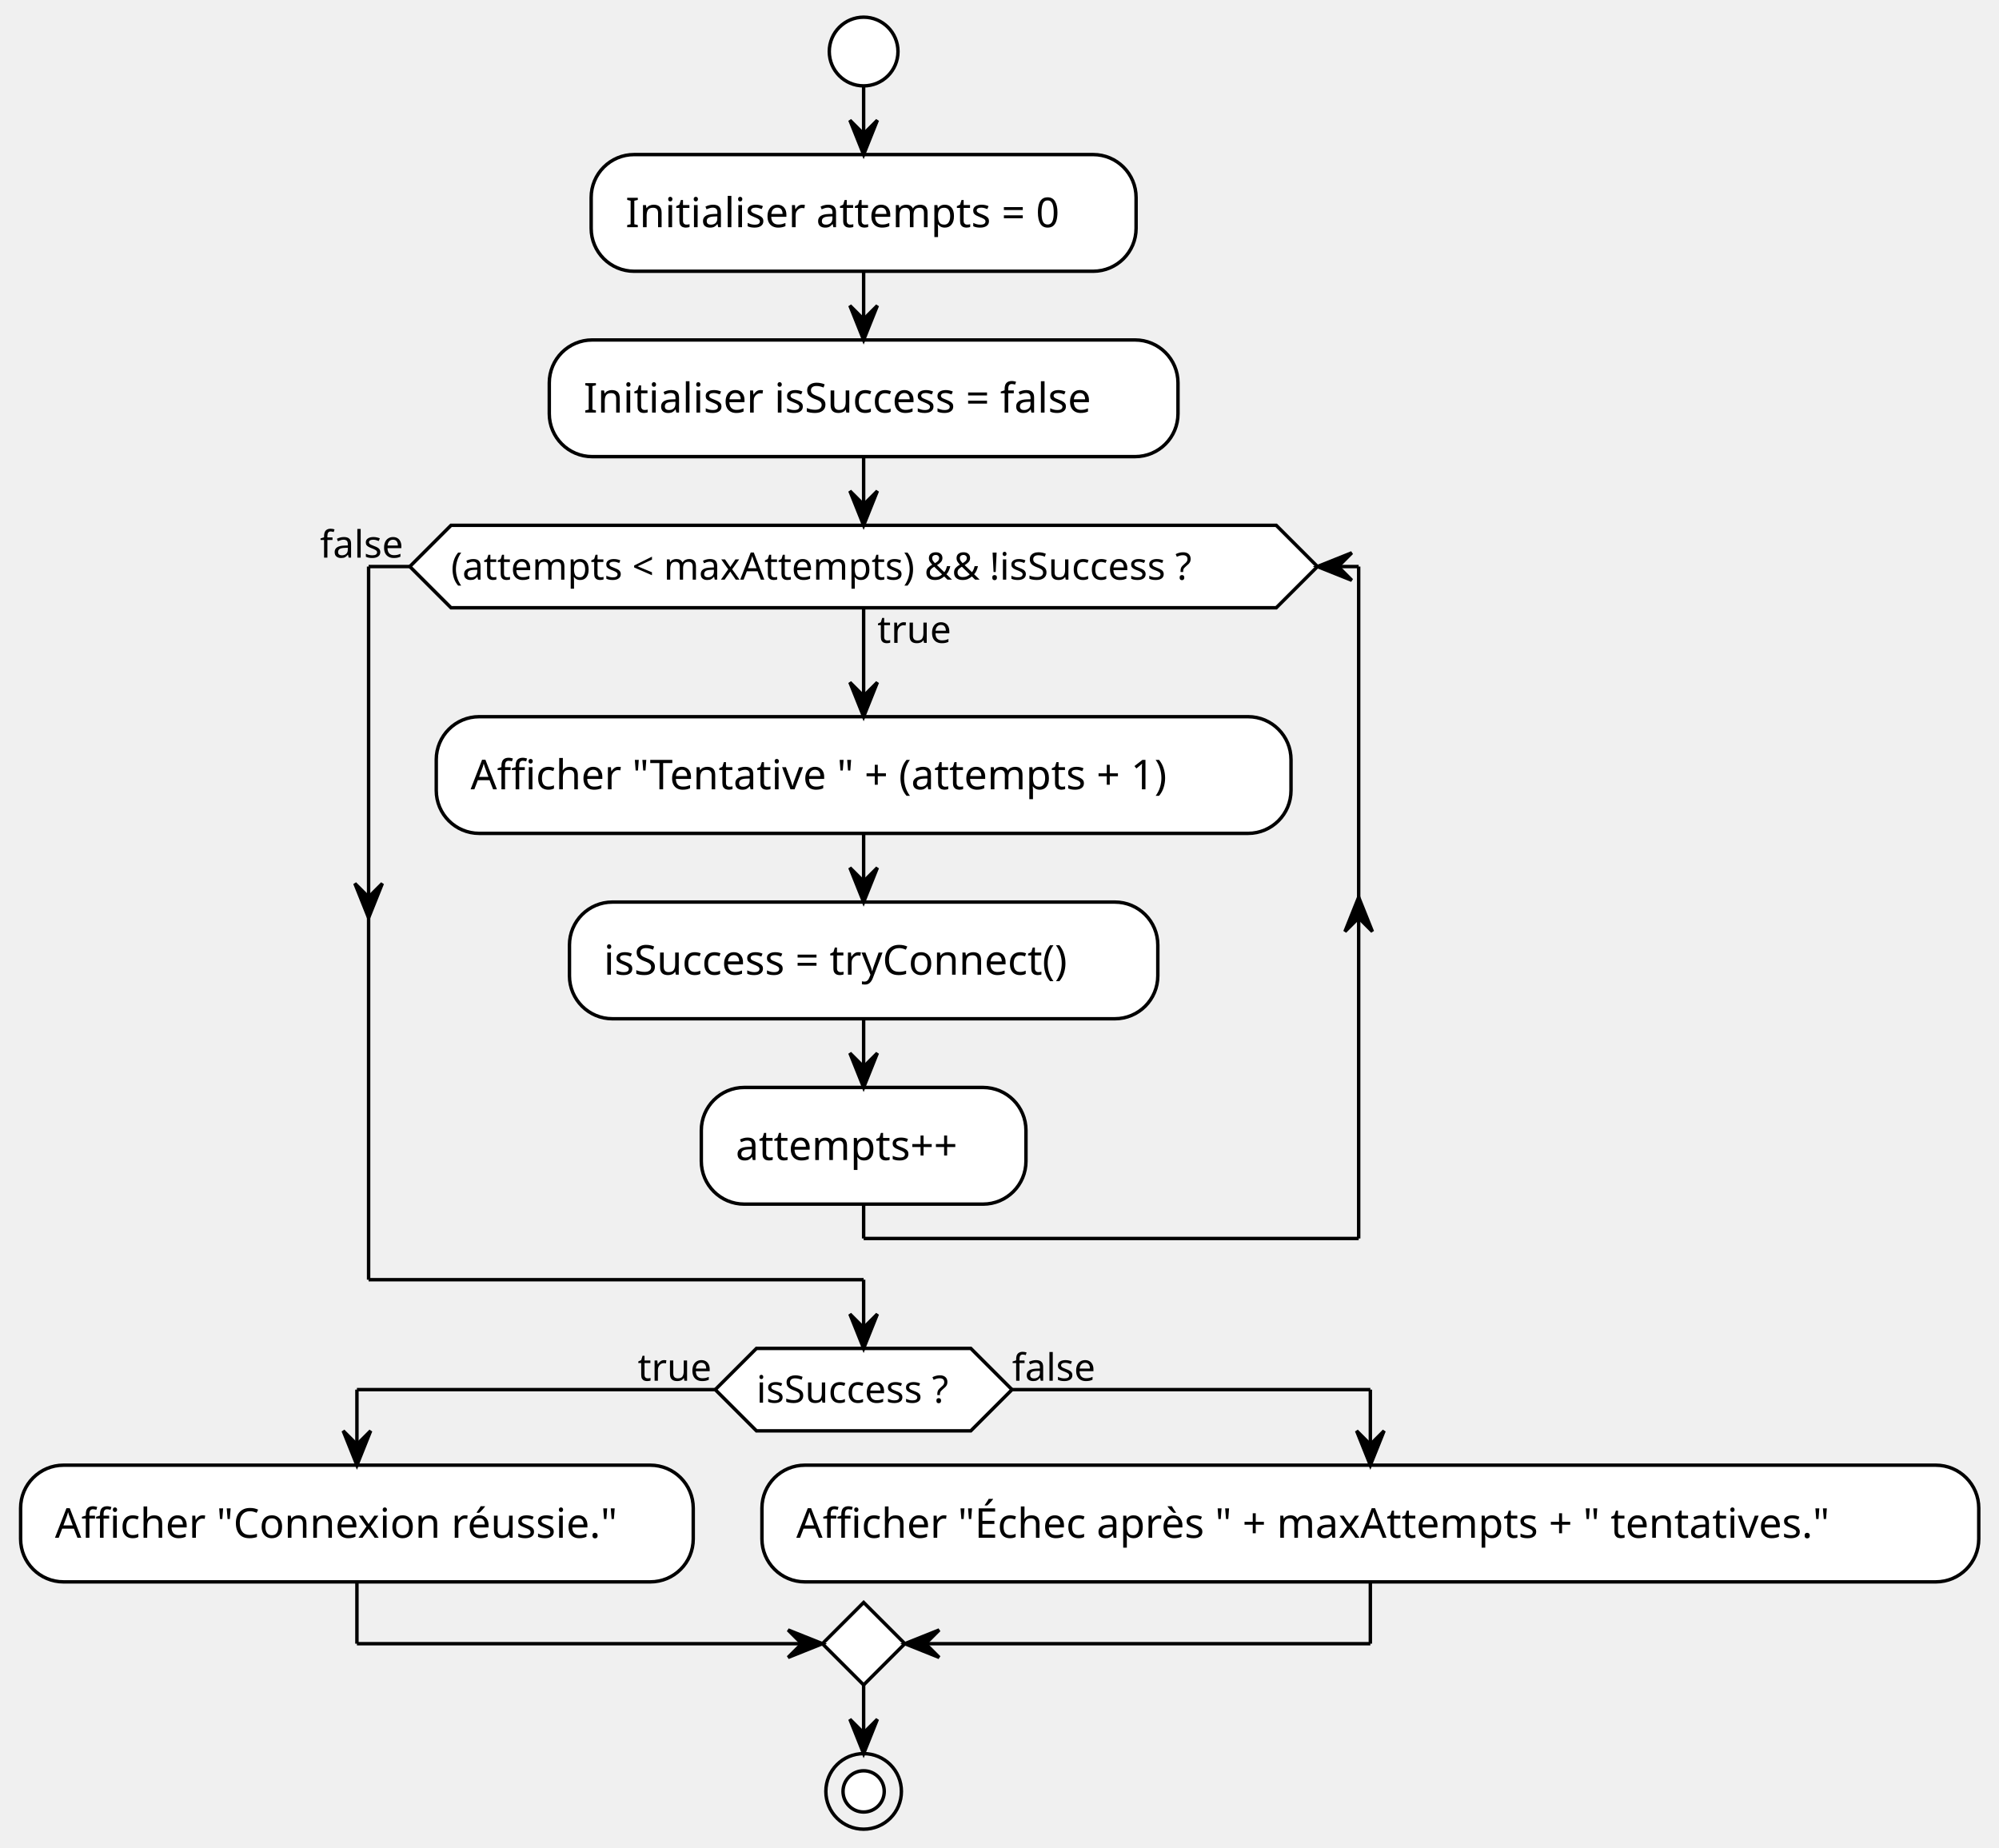
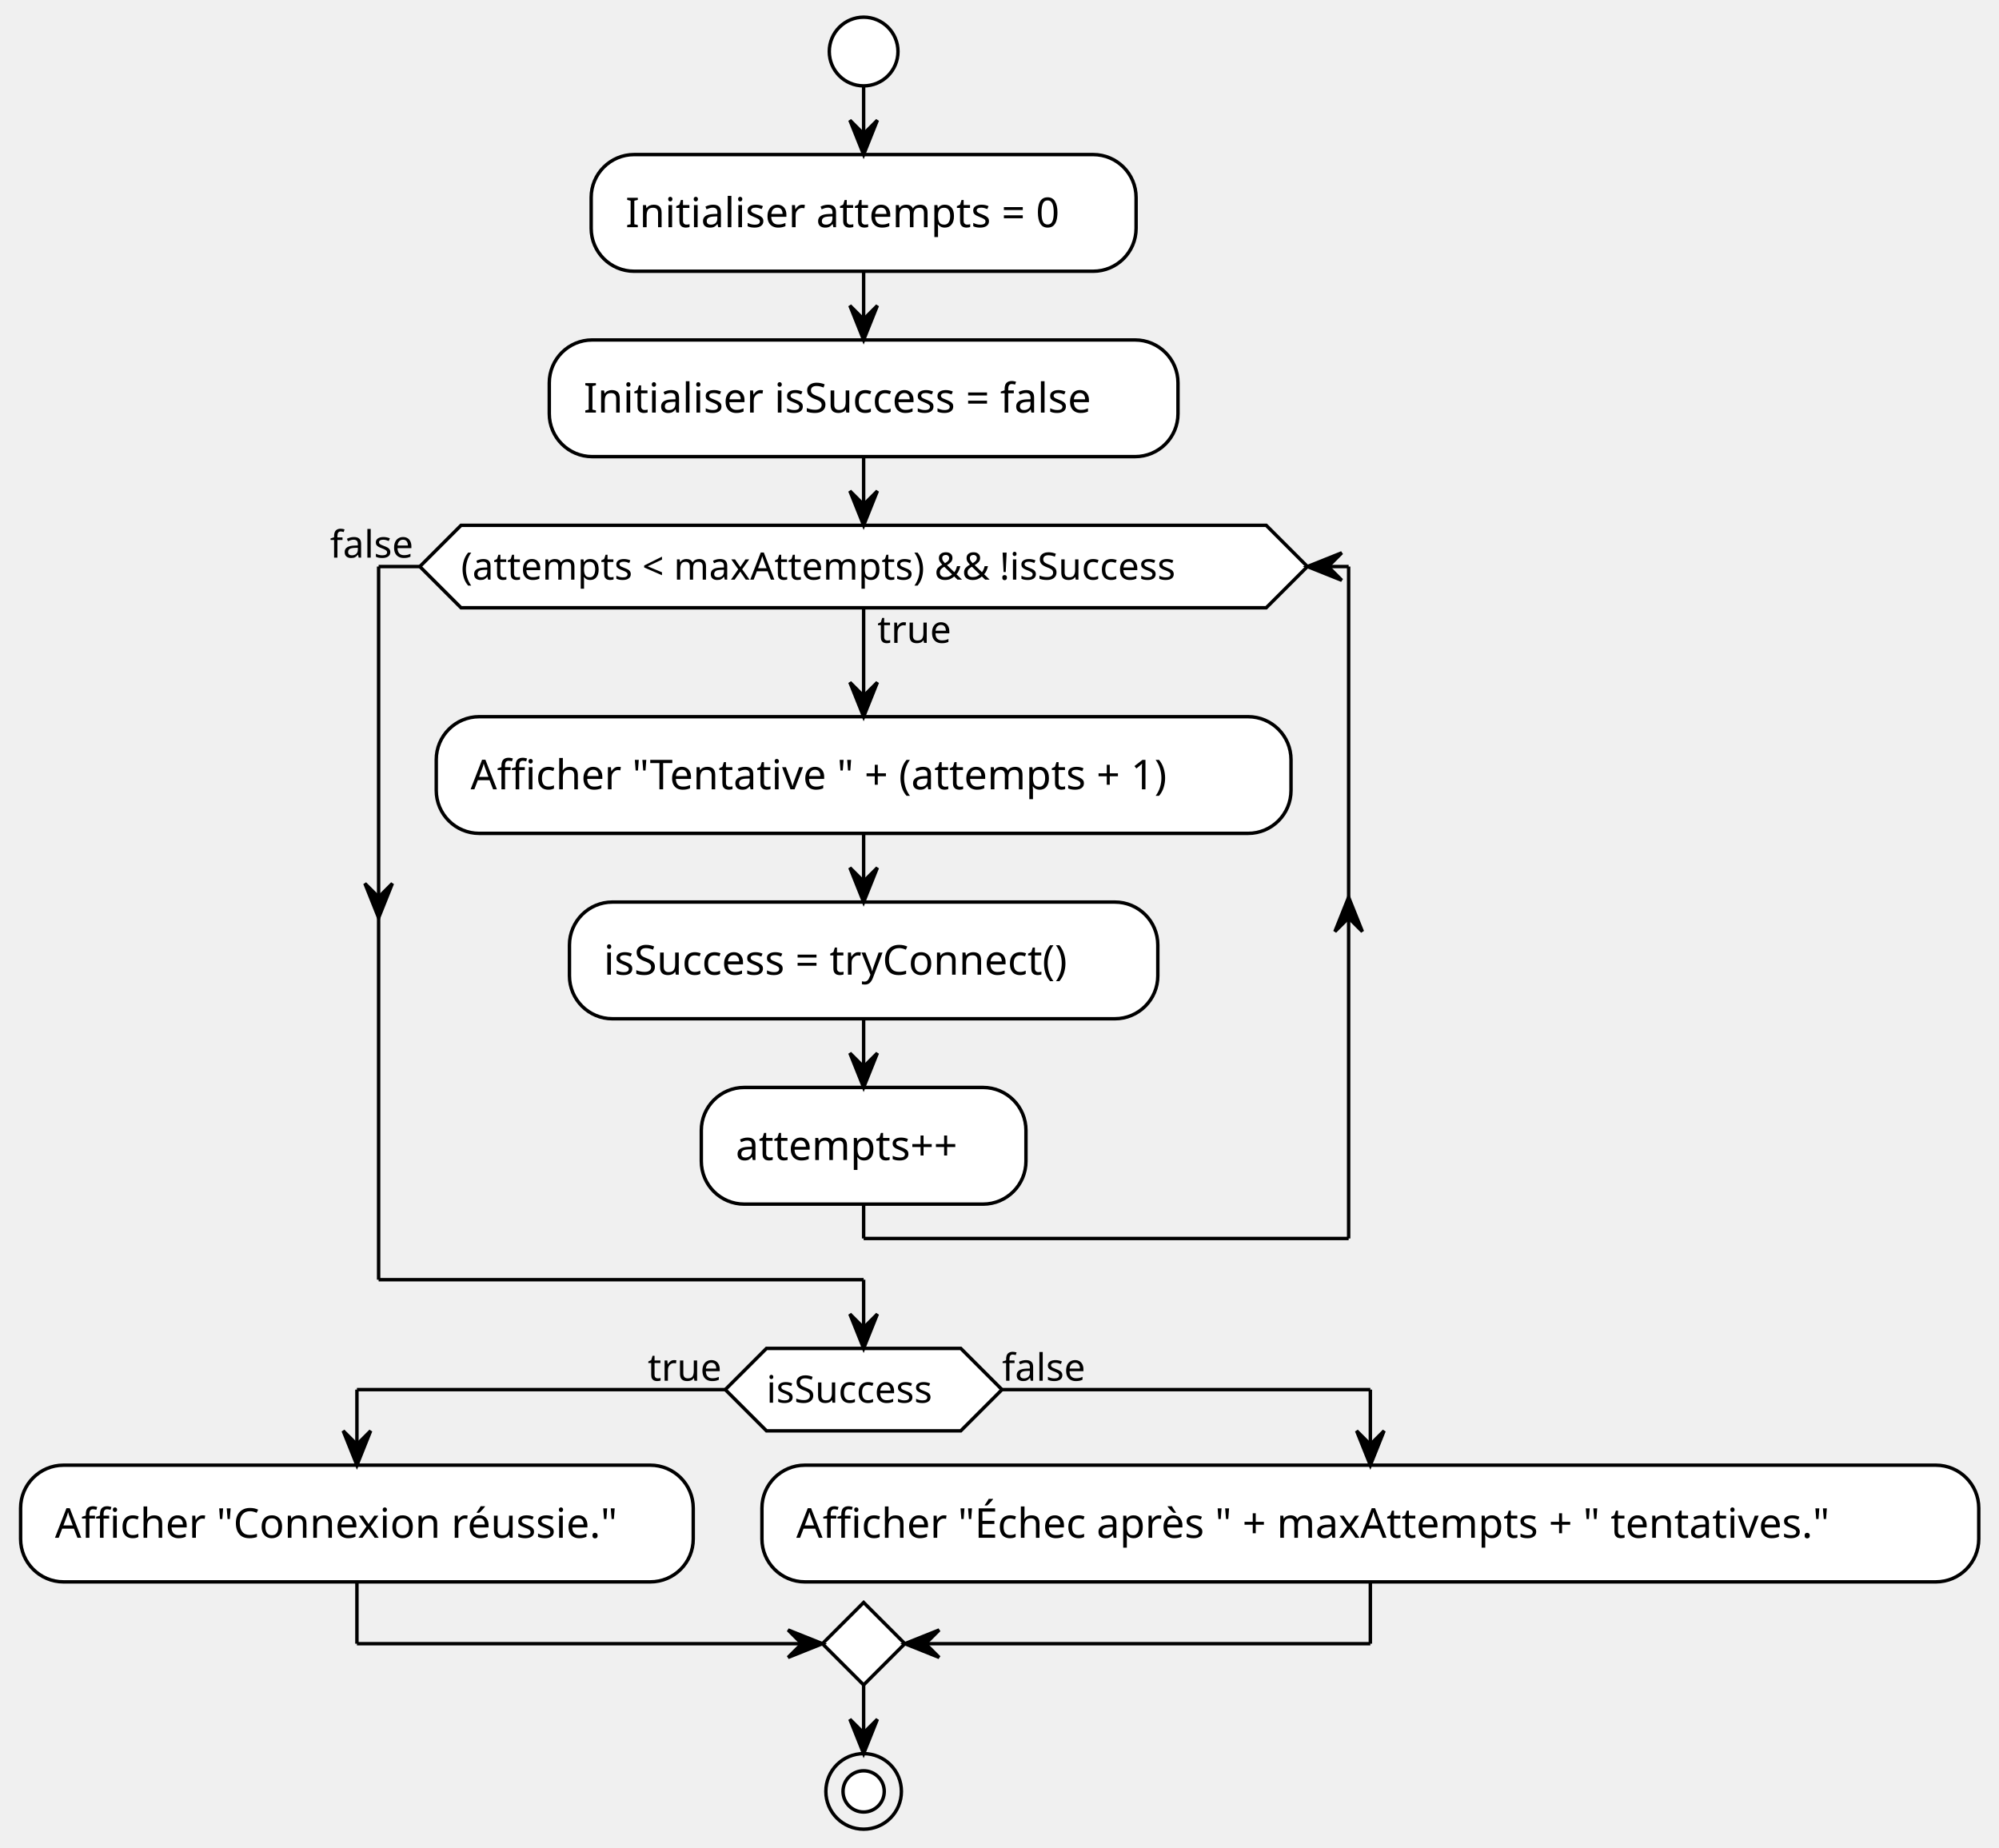
<svg xmlns="http://www.w3.org/2000/svg" contentStyleType="text/css" data-diagram-type="ACTIVITY" height="538px" preserveAspectRatio="none" style="width:582px;height:538px;background:#FFFFFF;" version="1.1" viewBox="0 0 582 538" width="582px" zoomAndPan="magnify">
  <defs />
  <g>
    <ellipse cx="251.443" cy="15" fill="#FFFFFF" rx="10" ry="10" style="stroke:#000000;stroke-width:1;" />
    <rect fill="#FFFFFF" height="33.969" rx="12.5" ry="12.5" style="stroke:#000000;stroke-width:1;" width="158.65" x="172.118" y="45" />
    <text fill="#000000" font-family="Verdana" font-size="12" lengthAdjust="spacing" textLength="138.65" x="182.118" y="66.139">Initialiser attempts = 0</text>
    <rect fill="#FFFFFF" height="33.969" rx="12.5" ry="12.5" style="stroke:#000000;stroke-width:1;" width="183.043" x="159.922" y="98.969" />
    <text fill="#000000" font-family="Verdana" font-size="12" lengthAdjust="spacing" textLength="163.043" x="169.922" y="120.107">Initialiser isSuccess = false</text>
    <rect fill="#FFFFFF" height="33.969" rx="12.5" ry="12.5" style="stroke:#000000;stroke-width:1;" width="248.856" x="127.016" y="208.648" />
    <text fill="#000000" font-family="Verdana" font-size="12" lengthAdjust="spacing" textLength="228.856" x="137.016" y="229.787">Afficher "Tentative " + (attempts + 1)</text>
    <rect fill="#FFFFFF" height="33.969" rx="12.5" ry="12.5" style="stroke:#000000;stroke-width:1;" width="171.295" x="165.796" y="262.617" />
    <text fill="#000000" font-family="Verdana" font-size="12" lengthAdjust="spacing" textLength="151.295" x="175.796" y="283.755">isSuccess = tryConnect()</text>
    <rect fill="#FFFFFF" height="33.969" rx="12.5" ry="12.5" style="stroke:#000000;stroke-width:1;" width="94.519" x="204.184" y="316.585" />
    <text fill="#000000" font-family="Verdana" font-size="12" lengthAdjust="spacing" textLength="74.519" x="214.184" y="337.724">attempts++</text>
-     <polygon fill="#FFFFFF" points="131.316,152.938,371.571,152.938,383.571,164.938,371.571,176.938,131.316,176.938,119.316,164.938,131.316,152.938" style="stroke:#000000;stroke-width:1;" />
+     <polygon fill="#FFFFFF" points="134.235,152.938,368.651,152.938,380.651,164.938,368.651,176.938,134.235,176.938,122.235,164.938,134.235,152.938" style="stroke:#000000;stroke-width:1;" />
    <text fill="#000000" font-family="Verdana" font-size="11" lengthAdjust="spacing" textLength="22.575" x="255.443" y="187.148">true</text>
-     <text fill="#000000" font-family="Verdana" font-size="11" lengthAdjust="spacing" textLength="240.254" x="131.316" y="168.746">(attempts &lt; maxAttempts) &amp;&amp; !isSuccess ?</text>
-     <text fill="#000000" font-family="Verdana" font-size="11" lengthAdjust="spacing" textLength="26.168" x="93.148" y="162.343">false</text>
-     <polygon fill="#FFFFFF" points="220.243,392.554,282.644,392.554,294.644,404.554,282.644,416.554,220.243,416.554,208.243,404.554,220.243,392.554" style="stroke:#000000;stroke-width:1;" />
-     <text fill="#000000" font-family="Verdana" font-size="11" lengthAdjust="spacing" textLength="62.401" x="220.243" y="408.362">isSuccess ?</text>
-     <text fill="#000000" font-family="Verdana" font-size="11" lengthAdjust="spacing" textLength="22.575" x="185.668" y="401.96">true</text>
-     <text fill="#000000" font-family="Verdana" font-size="11" lengthAdjust="spacing" textLength="26.168" x="294.644" y="401.96">false</text>
+     <text fill="#000000" font-family="Verdana" font-size="11" lengthAdjust="spacing" textLength="230.919" x="134.235" y="168.746">(attempts &lt; maxAttempts) &amp;&amp; !isSuccess</text>
+     <text fill="#000000" font-family="Verdana" font-size="11" lengthAdjust="spacing" textLength="26.168" x="96.067" y="162.343">false</text>
+     <polygon fill="#FFFFFF" points="223.162,392.554,279.725,392.554,291.725,404.554,279.725,416.554,223.162,416.554,211.162,404.554,223.162,392.554" style="stroke:#000000;stroke-width:1;" />
+     <text fill="#000000" font-family="Verdana" font-size="11" lengthAdjust="spacing" textLength="53.066" x="223.162" y="408.362">isSuccess</text>
+     <text fill="#000000" font-family="Verdana" font-size="11" lengthAdjust="spacing" textLength="22.575" x="188.587" y="401.96">true</text>
+     <text fill="#000000" font-family="Verdana" font-size="11" lengthAdjust="spacing" textLength="26.168" x="291.725" y="401.96">false</text>
    <rect fill="#FFFFFF" height="33.969" rx="12.5" ry="12.5" style="stroke:#000000;stroke-width:1;" width="195.834" x="6" y="426.554" />
    <text fill="#000000" font-family="Verdana" font-size="12" lengthAdjust="spacing" textLength="175.834" x="16" y="447.693">Afficher "Connexion réussie."</text>
    <rect fill="#FFFFFF" height="33.969" rx="12.5" ry="12.5" style="stroke:#000000;stroke-width:1;" width="354.272" x="221.834" y="426.554" />
    <text fill="#000000" font-family="Verdana" font-size="12" lengthAdjust="spacing" textLength="334.272" x="231.834" y="447.693">Afficher "Échec après " + maxAttempts + " tentatives."</text>
    <polygon fill="#FFFFFF" points="251.443,466.523,263.443,478.523,251.443,490.523,239.443,478.523,251.443,466.523" style="stroke:#000000;stroke-width:1;" />
    <ellipse cx="251.443" cy="521.523" fill="none" rx="11" ry="11" style="stroke:#000000;stroke-width:1;" />
    <ellipse cx="251.443" cy="521.523" fill="#FFFFFF" rx="6" ry="6" style="stroke:#000000;stroke-width:1;" />
    <line style="stroke:#000000;stroke-width:1;" x1="251.443" x2="251.443" y1="25" y2="45" />
    <polygon fill="#000000" points="247.443,35,251.443,45,255.443,35,251.443,39" style="stroke:#000000;stroke-width:1;" />
    <line style="stroke:#000000;stroke-width:1;" x1="251.443" x2="251.443" y1="78.969" y2="98.969" />
    <polygon fill="#000000" points="247.443,88.969,251.443,98.969,255.443,88.969,251.443,92.969" style="stroke:#000000;stroke-width:1;" />
    <line style="stroke:#000000;stroke-width:1;" x1="251.443" x2="251.443" y1="242.617" y2="262.617" />
    <polygon fill="#000000" points="247.443,252.617,251.443,262.617,255.443,252.617,251.443,256.617" style="stroke:#000000;stroke-width:1;" />
    <line style="stroke:#000000;stroke-width:1;" x1="251.443" x2="251.443" y1="296.585" y2="316.585" />
    <polygon fill="#000000" points="247.443,306.585,251.443,316.585,255.443,306.585,251.443,310.585" style="stroke:#000000;stroke-width:1;" />
    <line style="stroke:#000000;stroke-width:1;" x1="251.443" x2="251.443" y1="176.938" y2="208.648" />
    <polygon fill="#000000" points="247.443,198.648,251.443,208.648,255.443,198.648,251.443,202.648" style="stroke:#000000;stroke-width:1;" />
    <line style="stroke:#000000;stroke-width:1;" x1="251.443" x2="251.443" y1="350.554" y2="360.554" />
-     <line style="stroke:#000000;stroke-width:1;" x1="251.443" x2="395.571" y1="360.554" y2="360.554" />
-     <polygon fill="#000000" points="391.571,271.199,395.571,261.199,399.571,271.199,395.571,267.199" style="stroke:#000000;stroke-width:1;" />
-     <line style="stroke:#000000;stroke-width:1;" x1="395.571" x2="395.571" y1="164.938" y2="360.554" />
-     <line style="stroke:#000000;stroke-width:1;" x1="395.571" x2="383.571" y1="164.938" y2="164.938" />
-     <polygon fill="#000000" points="393.571,160.938,383.571,164.938,393.571,168.938,389.571,164.938" style="stroke:#000000;stroke-width:1;" />
-     <line style="stroke:#000000;stroke-width:1;" x1="119.316" x2="107.316" y1="164.938" y2="164.938" />
-     <polygon fill="#000000" points="103.316,257.199,107.316,267.199,111.316,257.199,107.316,261.199" style="stroke:#000000;stroke-width:1;" />
-     <line style="stroke:#000000;stroke-width:1;" x1="107.316" x2="107.316" y1="164.938" y2="372.554" />
-     <line style="stroke:#000000;stroke-width:1;" x1="107.316" x2="251.443" y1="372.554" y2="372.554" />
+     <line style="stroke:#000000;stroke-width:1;" x1="251.443" x2="392.651" y1="360.554" y2="360.554" />
+     <polygon fill="#000000" points="388.651,271.199,392.651,261.199,396.651,271.199,392.651,267.199" style="stroke:#000000;stroke-width:1;" />
+     <line style="stroke:#000000;stroke-width:1;" x1="392.651" x2="392.651" y1="164.938" y2="360.554" />
+     <line style="stroke:#000000;stroke-width:1;" x1="392.651" x2="380.651" y1="164.938" y2="164.938" />
+     <polygon fill="#000000" points="390.651,160.938,380.651,164.938,390.651,168.938,386.651,164.938" style="stroke:#000000;stroke-width:1;" />
+     <line style="stroke:#000000;stroke-width:1;" x1="122.235" x2="110.235" y1="164.938" y2="164.938" />
+     <polygon fill="#000000" points="106.235,257.199,110.235,267.199,114.235,257.199,110.235,261.199" style="stroke:#000000;stroke-width:1;" />
+     <line style="stroke:#000000;stroke-width:1;" x1="110.235" x2="110.235" y1="164.938" y2="372.554" />
+     <line style="stroke:#000000;stroke-width:1;" x1="110.235" x2="251.443" y1="372.554" y2="372.554" />
    <line style="stroke:#000000;stroke-width:1;" x1="251.443" x2="251.443" y1="372.554" y2="392.554" />
    <polygon fill="#000000" points="247.443,382.554,251.443,392.554,255.443,382.554,251.443,386.554" style="stroke:#000000;stroke-width:1;" />
    <line style="stroke:#000000;stroke-width:1;" x1="251.443" x2="251.443" y1="132.938" y2="152.938" />
    <polygon fill="#000000" points="247.443,142.938,251.443,152.938,255.443,142.938,251.443,146.938" style="stroke:#000000;stroke-width:1;" />
-     <line style="stroke:#000000;stroke-width:1;" x1="208.243" x2="103.917" y1="404.554" y2="404.554" />
+     <line style="stroke:#000000;stroke-width:1;" x1="211.162" x2="103.917" y1="404.554" y2="404.554" />
    <line style="stroke:#000000;stroke-width:1;" x1="103.917" x2="103.917" y1="404.554" y2="426.554" />
    <polygon fill="#000000" points="99.917,416.554,103.917,426.554,107.917,416.554,103.917,420.554" style="stroke:#000000;stroke-width:1;" />
-     <line style="stroke:#000000;stroke-width:1;" x1="294.644" x2="398.97" y1="404.554" y2="404.554" />
+     <line style="stroke:#000000;stroke-width:1;" x1="291.725" x2="398.97" y1="404.554" y2="404.554" />
    <line style="stroke:#000000;stroke-width:1;" x1="398.97" x2="398.97" y1="404.554" y2="426.554" />
    <polygon fill="#000000" points="394.97,416.554,398.97,426.554,402.97,416.554,398.97,420.554" style="stroke:#000000;stroke-width:1;" />
    <line style="stroke:#000000;stroke-width:1;" x1="103.917" x2="103.917" y1="460.523" y2="478.523" />
    <line style="stroke:#000000;stroke-width:1;" x1="103.917" x2="239.443" y1="478.523" y2="478.523" />
    <polygon fill="#000000" points="229.443,474.523,239.443,478.523,229.443,482.523,233.443,478.523" style="stroke:#000000;stroke-width:1;" />
    <line style="stroke:#000000;stroke-width:1;" x1="398.97" x2="398.97" y1="460.523" y2="478.523" />
    <line style="stroke:#000000;stroke-width:1;" x1="398.97" x2="263.443" y1="478.523" y2="478.523" />
    <polygon fill="#000000" points="273.443,474.523,263.443,478.523,273.443,482.523,269.443,478.523" style="stroke:#000000;stroke-width:1;" />
    <line style="stroke:#000000;stroke-width:1;" x1="251.443" x2="251.443" y1="490.523" y2="510.523" />
    <polygon fill="#000000" points="247.443,500.523,251.443,510.523,255.443,500.523,251.443,504.523" style="stroke:#000000;stroke-width:1;" />
  </g>
</svg>
